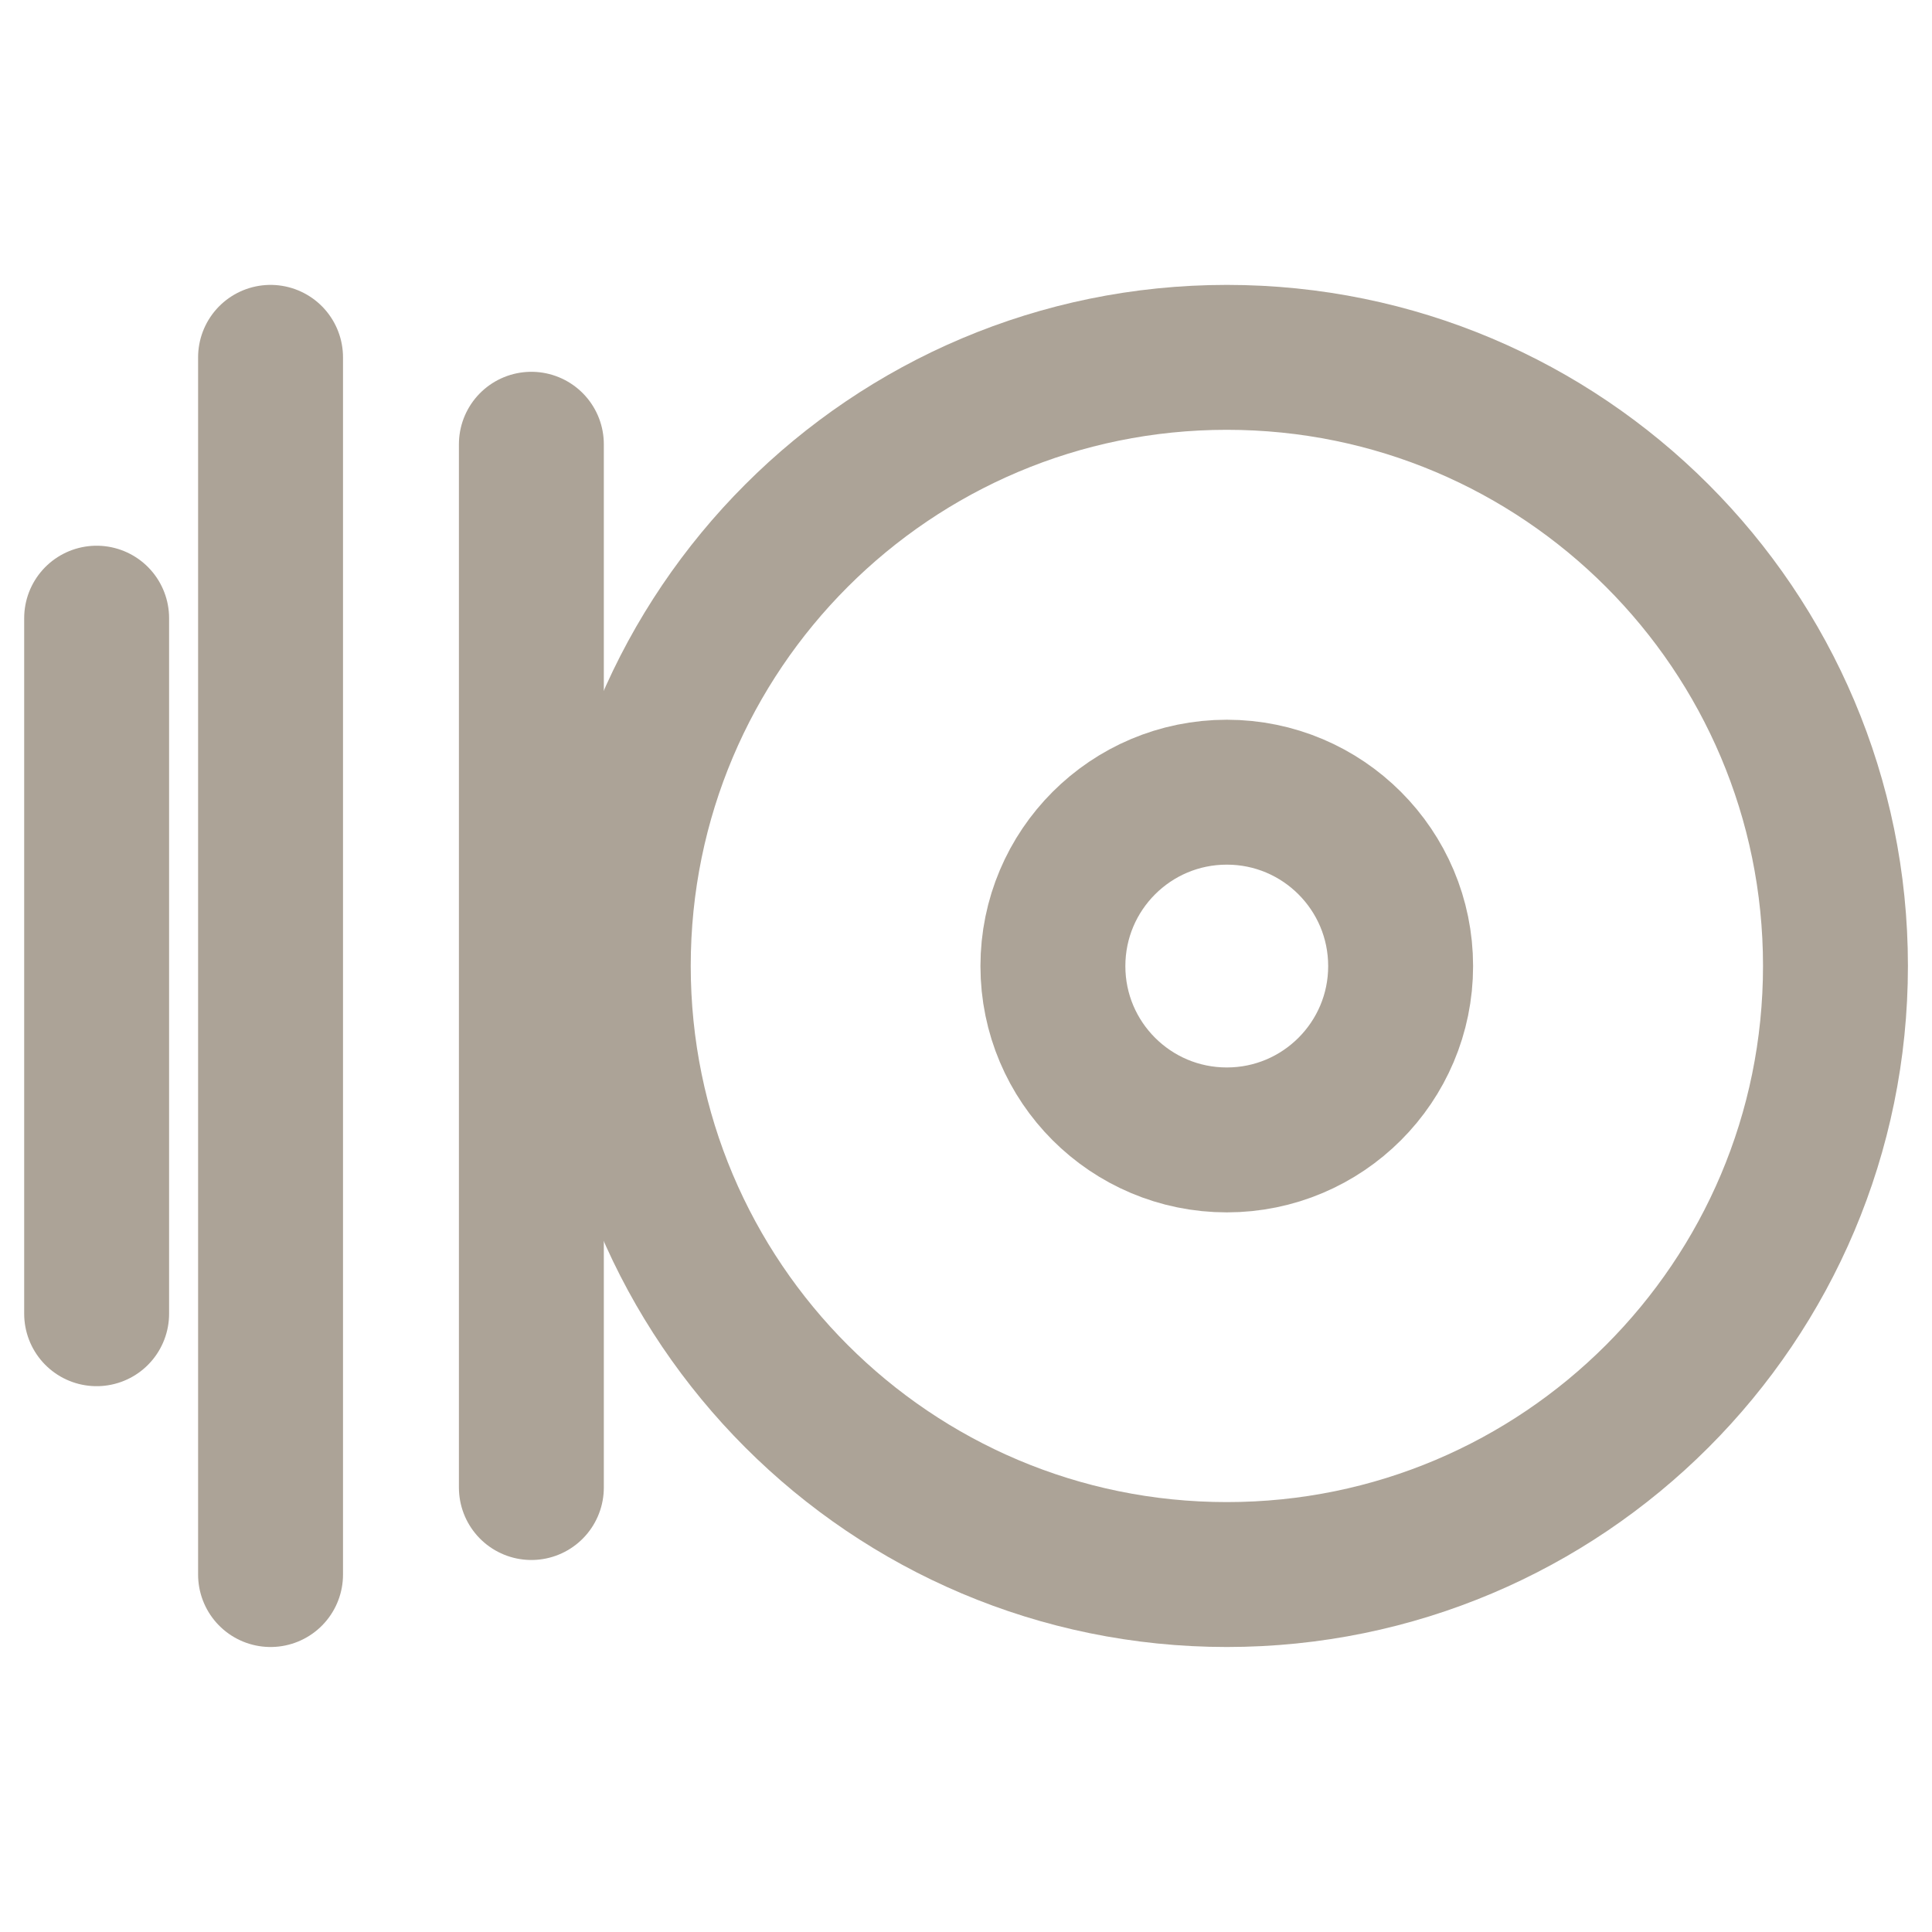
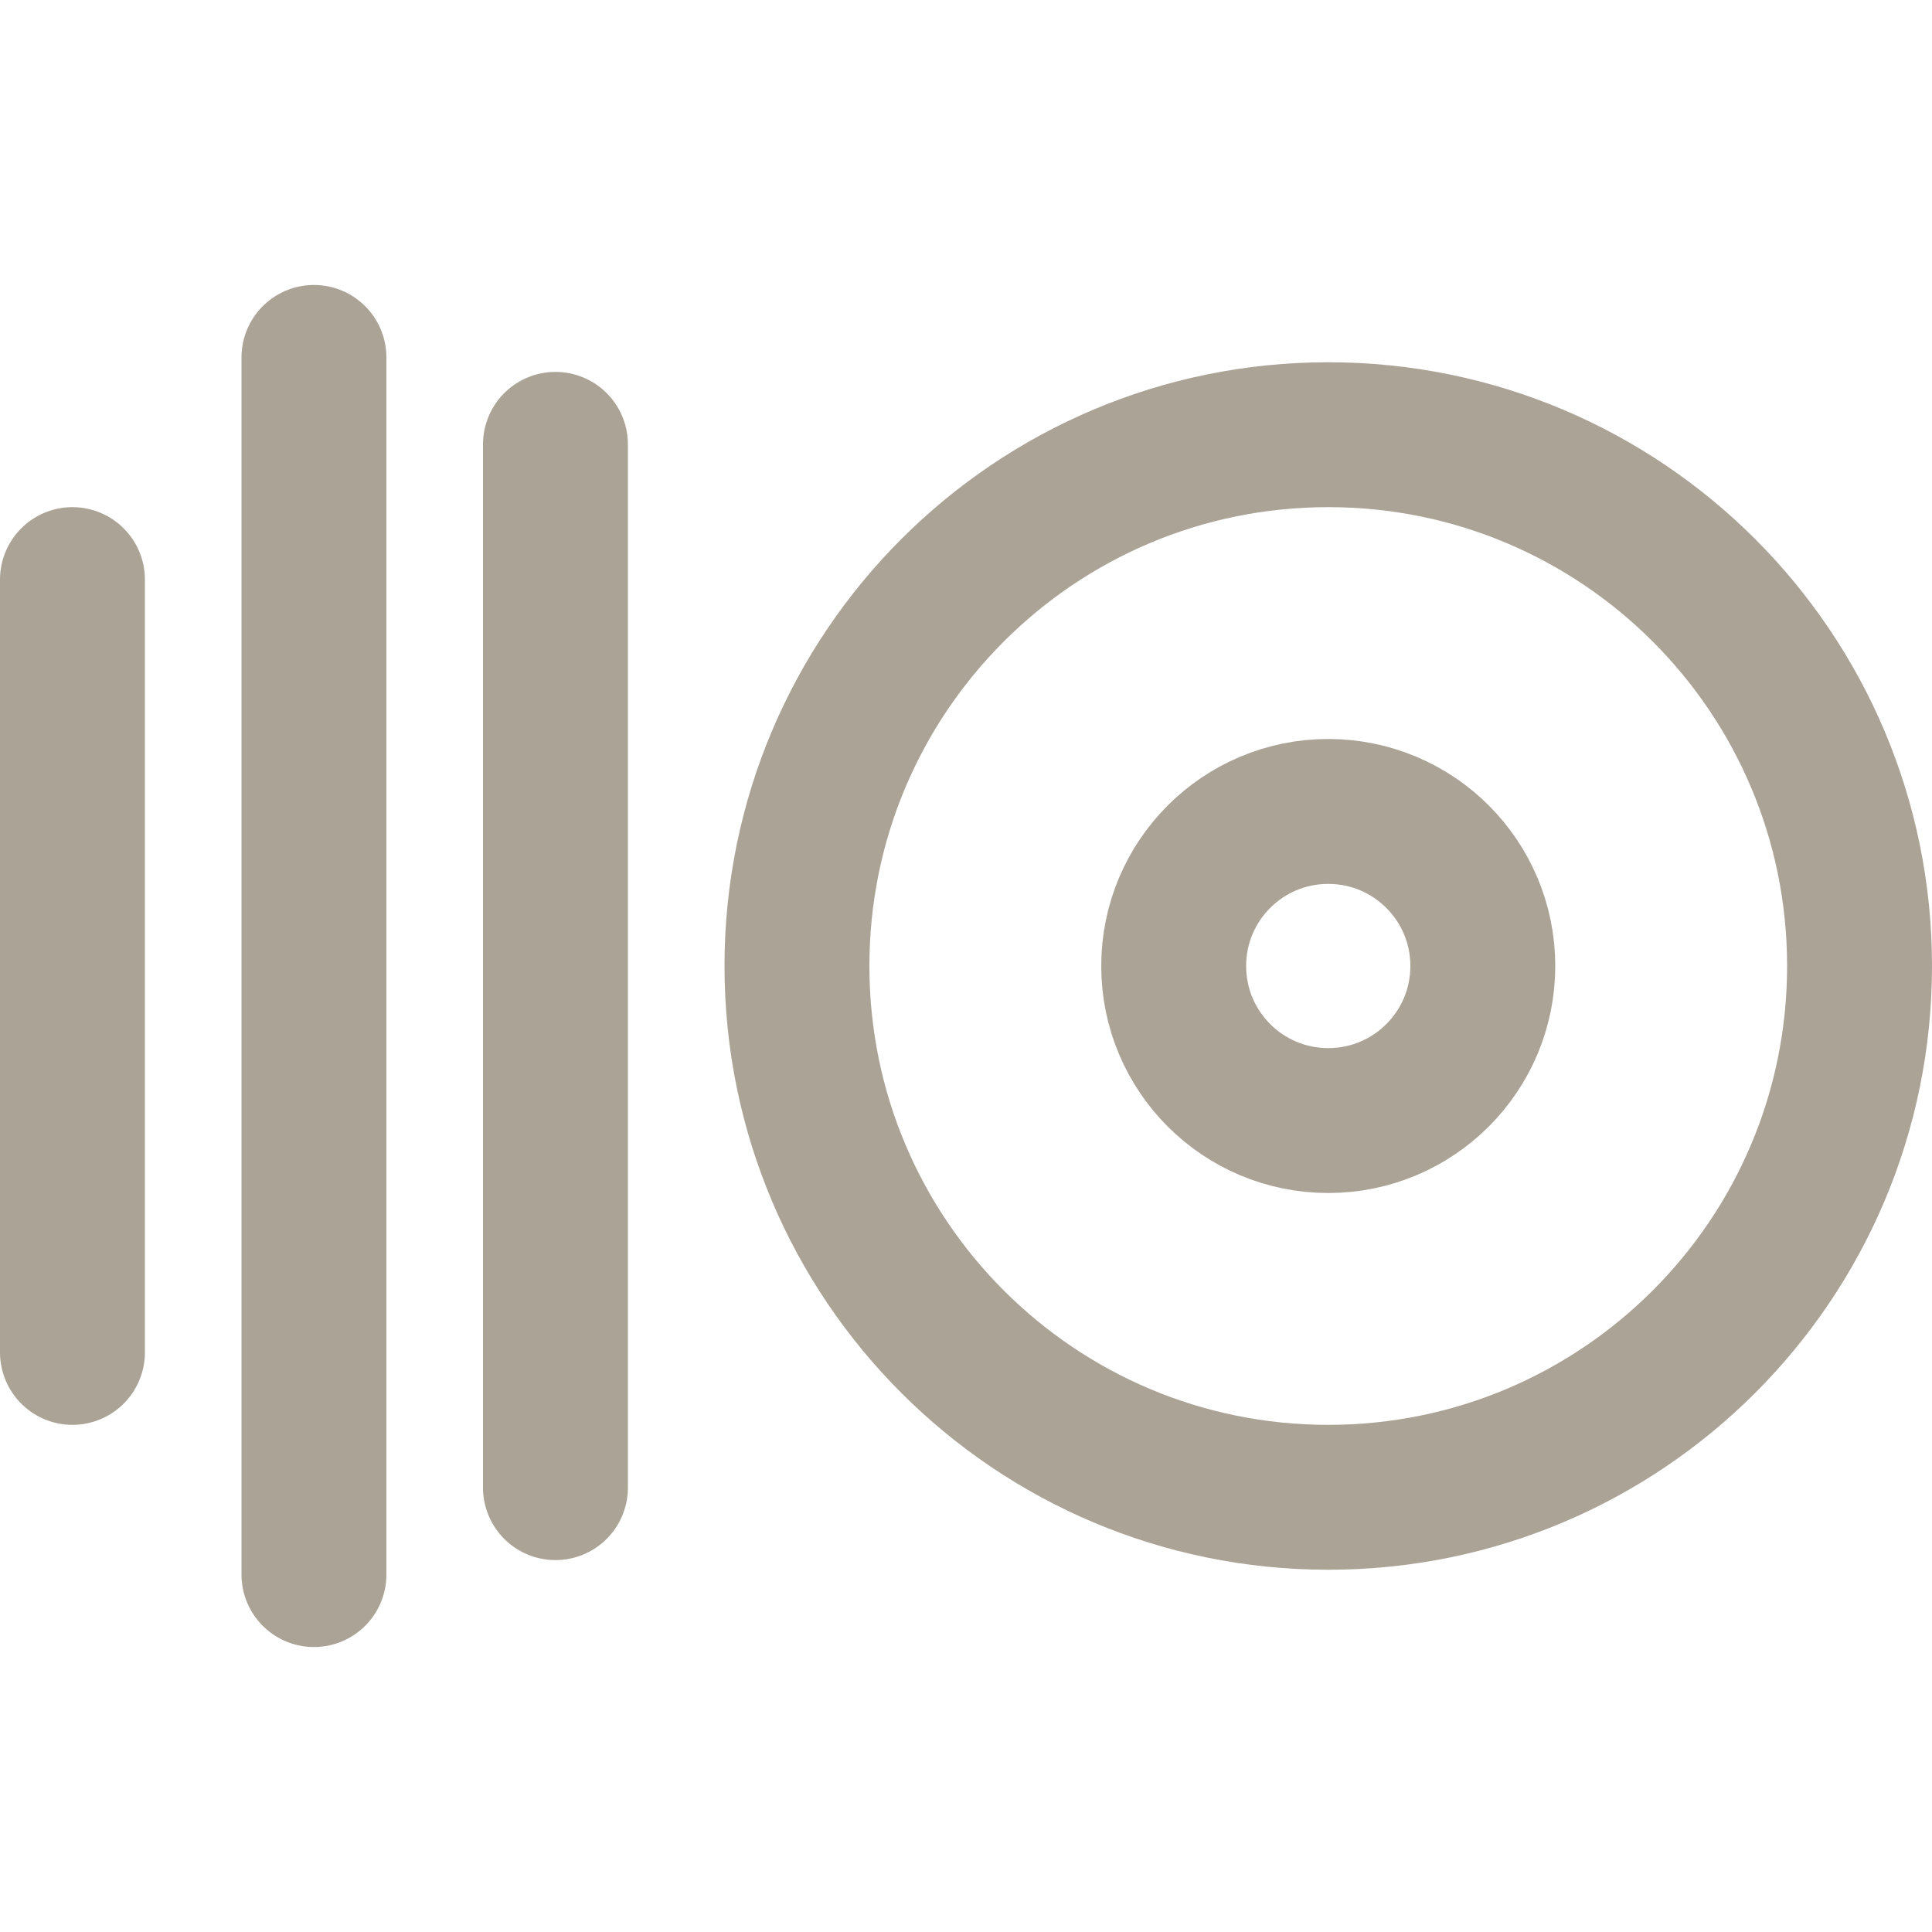
<svg xmlns="http://www.w3.org/2000/svg" width="20" height="20" viewBox="0 0 20 20" fill="none">
-   <g transform="translate(-0.8 -0.8) scale(1.08)">
-     <path d="M3.334 4.166V15.833M1.667 13.333V6.666M5.834 4.999V14.999" stroke="#ACA397" stroke-width="1.389" stroke-linecap="round" stroke-linejoin="round" />
-     <path d="M12.5 15.833C15.722 15.833 18.334 13.221 18.334 9.999C18.334 6.778 15.722 4.166 12.5 4.166C9.279 4.166 6.667 6.778 6.667 9.999C6.667 13.221 9.279 15.833 12.5 15.833Z" stroke="#ACA397" stroke-width="1.389" stroke-linecap="round" stroke-linejoin="round" />
-     <path d="M12.5 11.667C13.42 11.667 14.166 10.921 14.166 10.001C14.166 9.08 13.42 8.334 12.5 8.334C11.579 8.334 10.833 9.08 10.833 10.001C10.833 10.921 11.579 11.667 12.5 11.667Z" stroke="#ACA397" stroke-width="1.389" stroke-linecap="round" stroke-linejoin="round" />
-   </g>
+   <path d="M0.75 6V14M3.25 3.7V16.3M5.75 4.6V15.4" stroke="#ACA397" stroke-width="1.5" stroke-linecap="round" stroke-linejoin="round" />
+   <path d="M19.25 10C19.25 13.038 16.788 15.5 13.75 15.5C10.712 15.5 8.25 13.038 8.25 10C8.25 6.962 10.712 4.5 13.75 4.5C16.788 4.5 19.25 6.962 19.25 10Z" stroke="#ACA397" stroke-width="1.5" stroke-linecap="round" stroke-linejoin="round" />
+   <path d="M15.35 10C15.35 10.884 14.634 11.6 13.75 11.6C12.866 11.6 12.15 10.884 12.15 10C12.15 9.116 12.866 8.4 13.75 8.4C14.634 8.4 15.35 9.116 15.35 10Z" stroke="#ACA397" stroke-width="1.5" stroke-linecap="round" stroke-linejoin="round" />
</svg>
